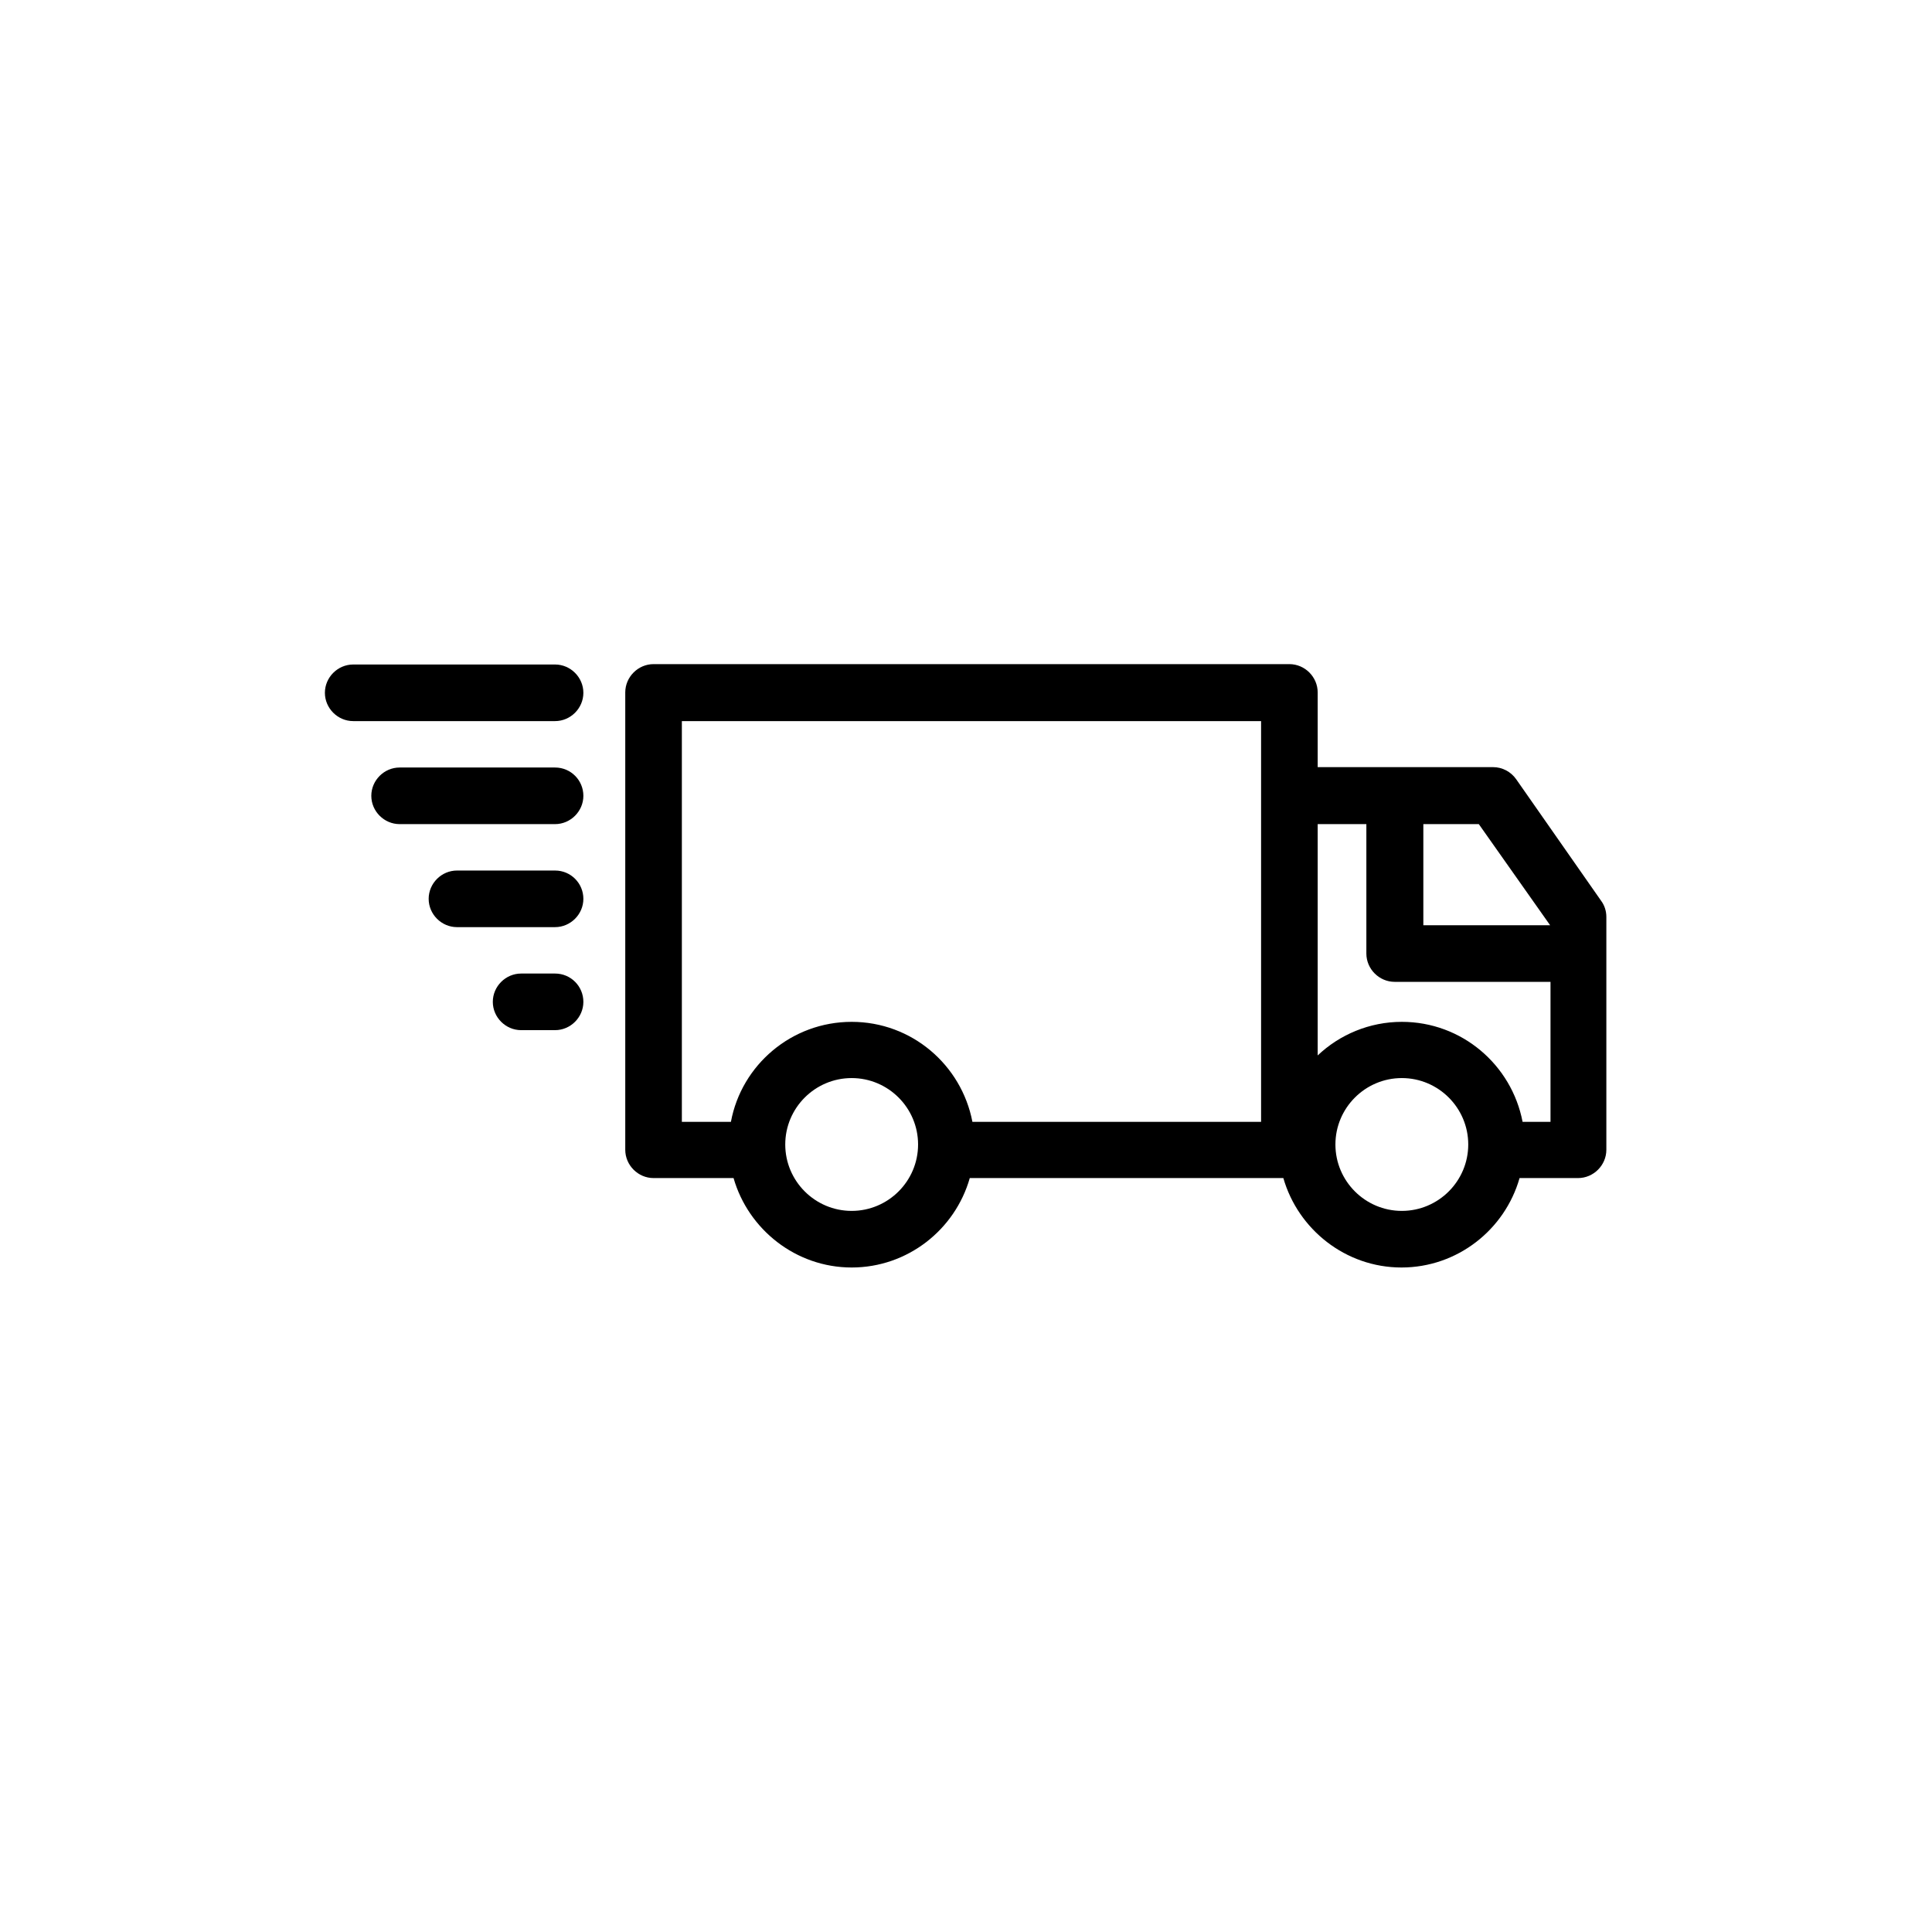
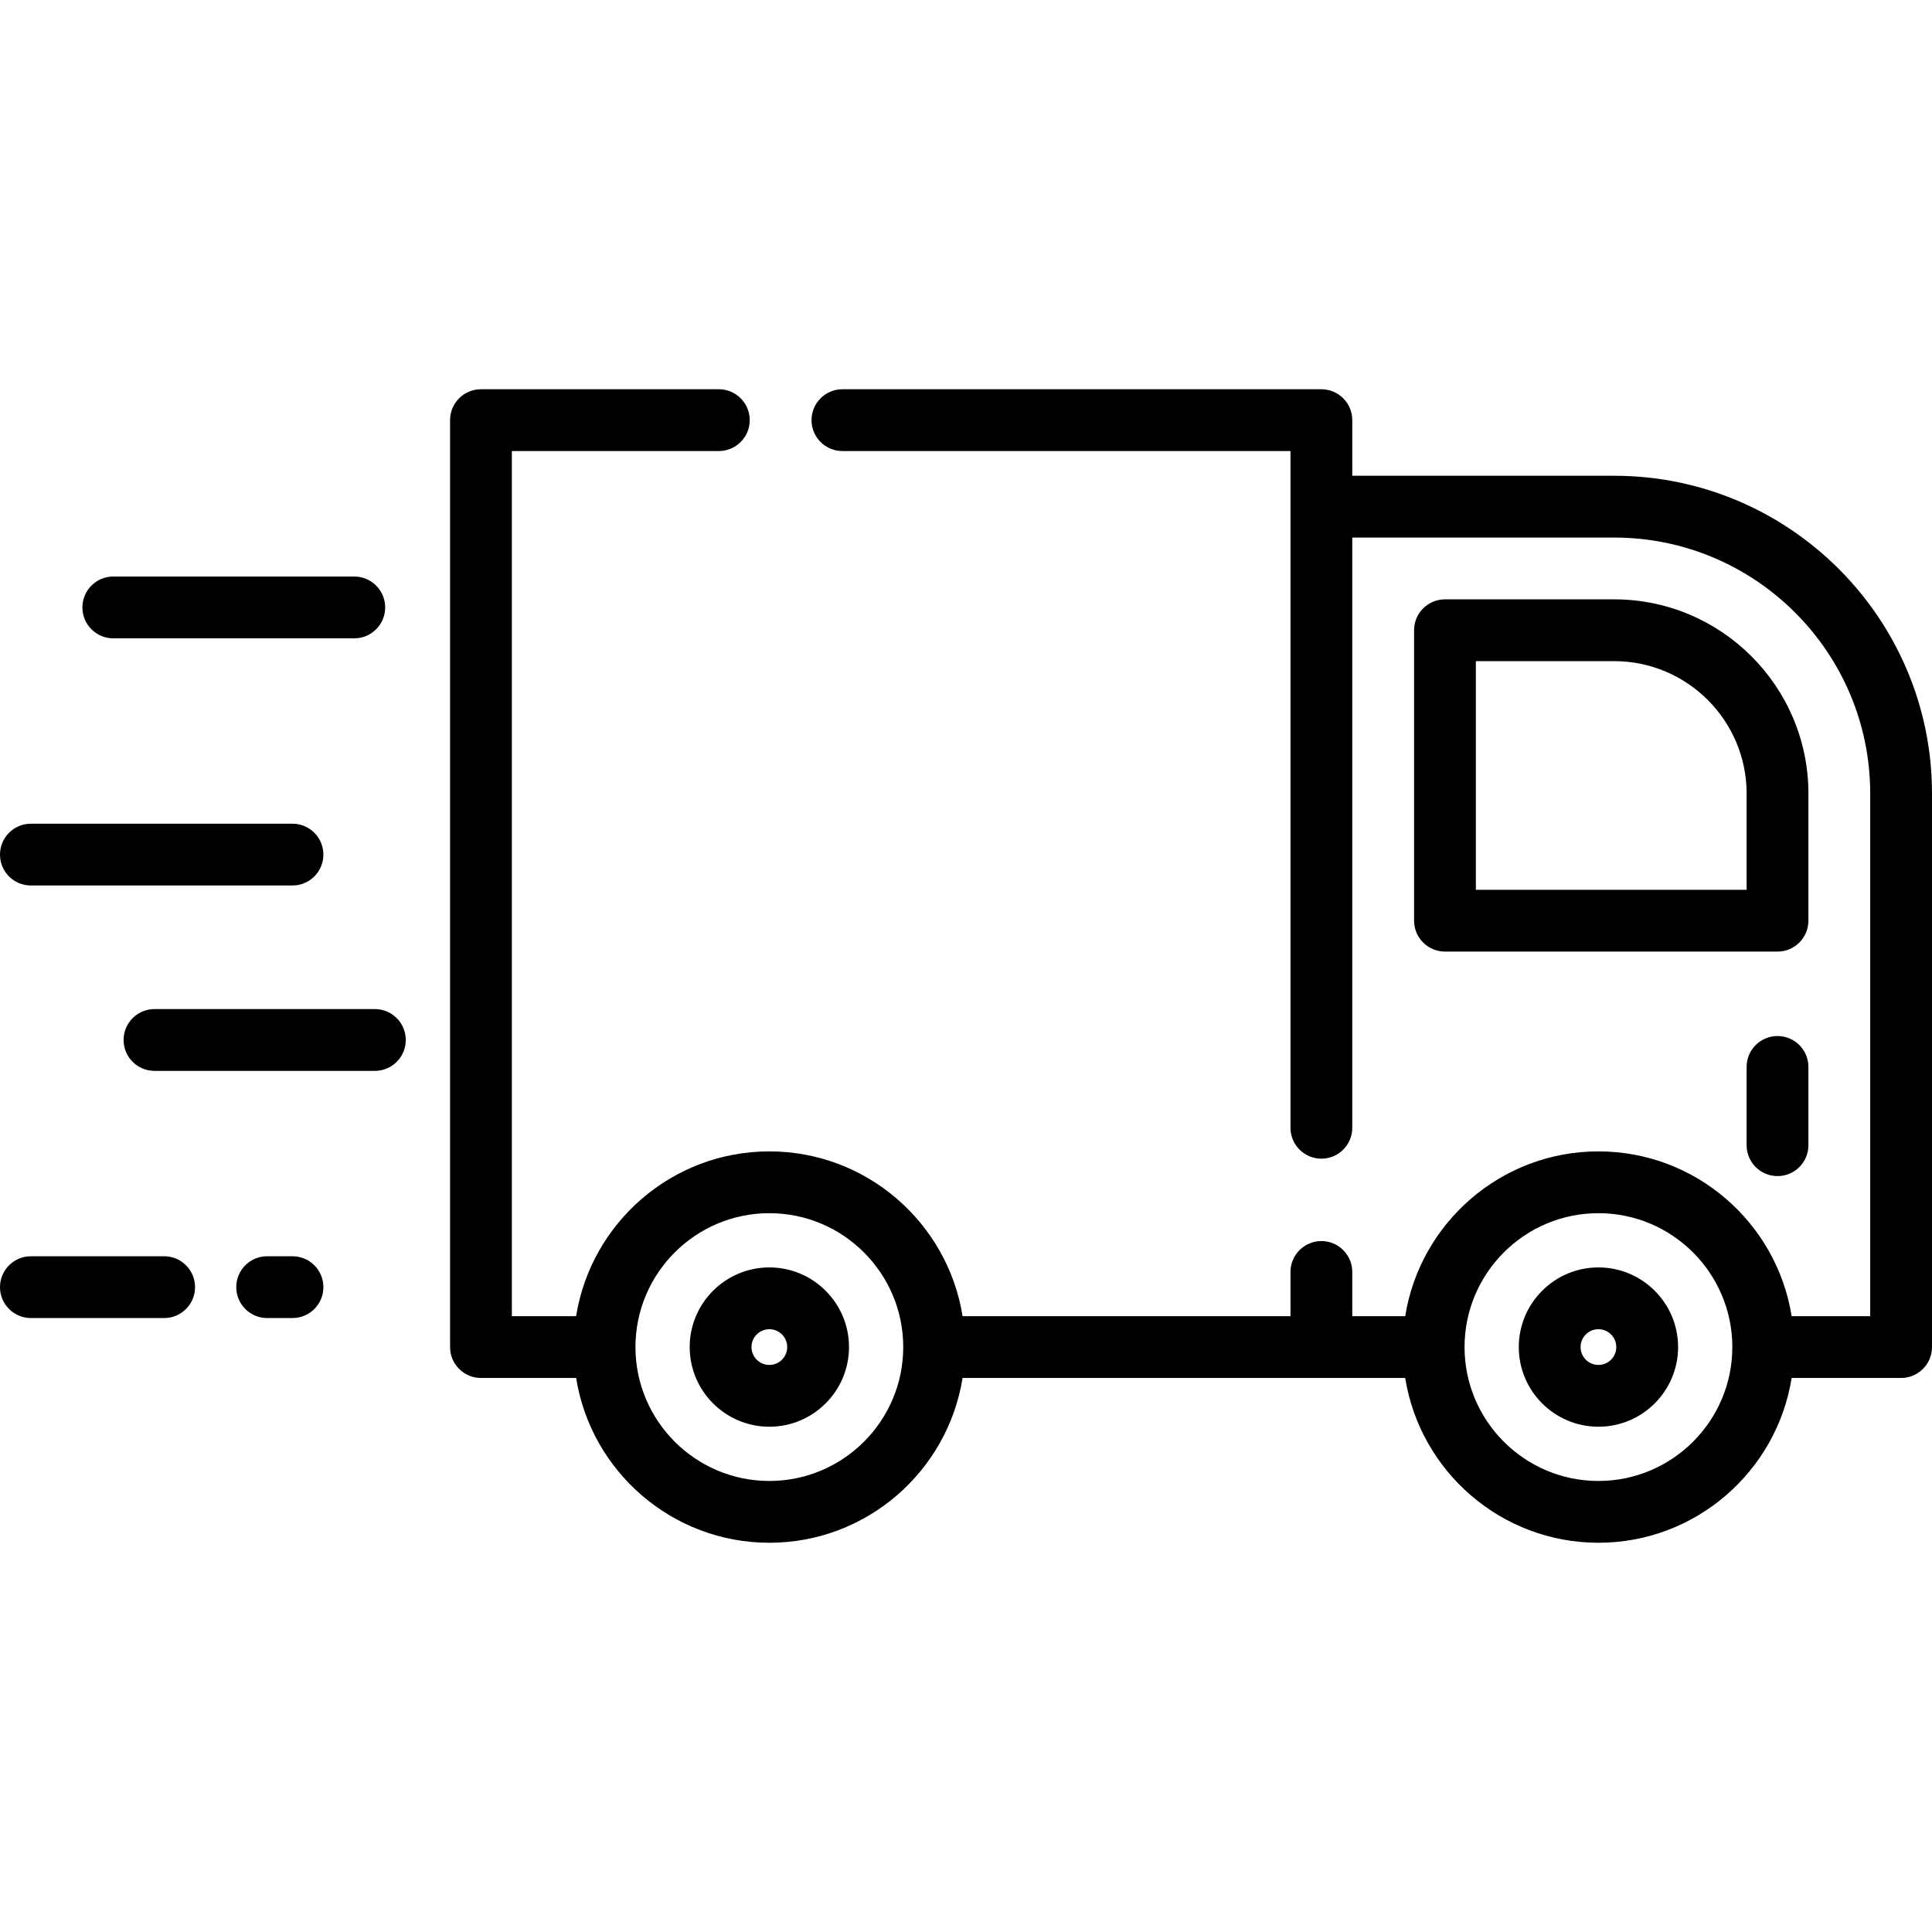
- <svg xmlns="http://www.w3.org/2000/svg" fill="#000000" width="800px" height="800px" viewBox="0 0 512 512" enable-background="new 0 0 512 512" version="1.1" xml:space="preserve">
-   <g id="Layer_1" />
-   <g id="Layer_2">
+ <svg xmlns="http://www.w3.org/2000/svg" fill="#000000" height="800px" width="800px" version="1.1" id="Layer_1" viewBox="0 0 511.999 511.999" xml:space="preserve">
+   <g>
    <g>
-       <path d="M401.8,206.5c-1.4-2-3.7-3.2-6.1-3.2h-46.5v-19.8c0-4.1-3.4-7.5-7.5-7.5H173.2c-4.1,0-7.5,3.4-7.5,7.5v121.2    c0,4.1,3.4,7.5,7.5,7.5h21.2c3.9,13.6,16.5,23.7,31.3,23.7s27.4-10,31.3-23.7h83.1c3.9,13.6,16.5,23.7,31.3,23.7    s27.4-10,31.3-23.7h15.5c4.1,0,7.5-3.4,7.5-7.5V243c0-1.6-0.5-3.1-1.4-4.3L401.8,206.5z M410.8,245.2h-33.6v-26.8h14.7    L410.8,245.2z M180.7,191.1h153.5v106.2h-76.5c-2.9-15.1-16.1-26.5-32-26.5s-29.2,11.4-32,26.5h-13V191.1z M225.7,320.9    c-9.7,0-17.6-7.9-17.6-17.6s7.9-17.6,17.6-17.6s17.6,7.9,17.6,17.6S235.4,320.9,225.7,320.9z M371.5,320.9    c-9.7,0-17.6-7.9-17.6-17.6s7.9-17.6,17.6-17.6s17.6,7.9,17.6,17.6S381.2,320.9,371.5,320.9z M403.5,297.3    c-2.9-15.1-16.1-26.5-32-26.5c-8.6,0-16.5,3.4-22.3,8.9v-61.3h12.9v34.3c0,4.1,3.4,7.5,7.5,7.5h41.3v37.1H403.5z" />
-       <path d="M93.6,191.1h53.5c4.1,0,7.5-3.4,7.5-7.5s-3.4-7.5-7.5-7.5H93.6c-4.1,0-7.5,3.4-7.5,7.5S89.5,191.1,93.6,191.1z" />
-       <path d="M147.1,203.4h-41.2c-4.1,0-7.5,3.4-7.5,7.5s3.4,7.5,7.5,7.5h41.2c4.1,0,7.5-3.4,7.5-7.5S151.3,203.4,147.1,203.4z" />
-       <path d="M147.1,230.7h-26c-4.1,0-7.5,3.4-7.5,7.5s3.4,7.5,7.5,7.5h26c4.1,0,7.5-3.4,7.5-7.5S151.3,230.7,147.1,230.7z" />
-       <path d="M147.1,258h-9c-4.1,0-7.5,3.4-7.5,7.5s3.4,7.5,7.5,7.5h9c4.1,0,7.5-3.4,7.5-7.5S151.3,258,147.1,258z" />
+       <path d="M93.888,152.788H30.023c-4.522,0-8.188,3.666-8.188,8.188s3.666,8.188,8.188,8.188h63.864    c4.522,0,8.188-3.666,8.188-8.188S98.41,152.788,93.888,152.788z" />
+     </g>
+   </g>
+   <g>
+     <g>
+       <path d="M99.346,267.417H40.941c-4.522,0-8.188,3.666-8.188,8.188s3.666,8.188,8.188,8.188h58.406    c4.522,0,8.188-3.666,8.188-8.188S103.868,267.417,99.346,267.417z" />
+     </g>
+   </g>
+   <g>
+     <g>
+       <path d="M77.511,218.29H8.188c-4.522,0-8.188,3.666-8.188,8.188c0,4.522,3.666,8.188,8.188,8.188h69.323    c4.522,0,8.188-3.666,8.188-8.188C85.699,221.956,82.033,218.29,77.511,218.29z" />
+     </g>
+   </g>
+   <g>
+     <g>
+       <path d="M77.511,332.919h-6.715c-4.522,0-8.188,3.666-8.188,8.188s3.666,8.188,8.188,8.188h6.715c4.522,0,8.188-3.666,8.188-8.188    S82.033,332.919,77.511,332.919z" />
+     </g>
+   </g>
+   <g>
+     <g>
+       <path d="M43.502,332.919H8.188c-4.522,0-8.188,3.666-8.188,8.188s3.666,8.188,8.188,8.188h35.314c4.522,0,8.188-3.666,8.188-8.188    S48.024,332.919,43.502,332.919z" />
+     </g>
+   </g>
+   <g>
+     <g>
+       <path d="M427.771,126.081h-69.403v-14.739c0-4.522-3.666-8.188-8.188-8.188h-126.93c-4.522,0-8.188,3.666-8.188,8.188    c0,4.522,3.666,8.188,8.188,8.188h118.741v179.341c0,4.522,3.666,8.188,8.188,8.188c4.522,0,8.188-3.666,8.188-8.188V142.457    h69.403c37.414,0,67.853,30.434,67.853,67.842v138.5h-20.818c-3.938-24.717-25.397-43.67-51.206-43.67    c-25.808,0-47.267,18.953-51.205,43.67h-14.027v-11.716c0-4.522-3.666-8.188-8.188-8.188c-4.522,0-8.188,3.666-8.188,8.188v11.716    h-86.901c-3.938-24.717-25.397-43.67-51.205-43.67s-47.268,18.953-51.206,43.67H135.65V119.53h54.848    c4.522,0,8.188-3.666,8.188-8.188s-3.666-8.188-8.188-8.188h-63.036c-4.522,0-8.188,3.666-8.188,8.188v245.645    c0,4.522,3.666,8.188,8.188,8.188h25.217c3.938,24.717,25.398,43.67,51.206,43.67s47.268-18.953,51.205-43.67h117.304    c3.938,24.717,25.397,43.67,51.205,43.67s47.267-18.953,51.205-43.67h29.006c4.522,0,8.188-3.666,8.188-8.188V210.299    C512,163.861,474.216,126.081,427.771,126.081z M203.885,392.469c-19.564,0-35.482-15.917-35.482-35.482    c0-19.565,15.918-35.482,35.482-35.482c19.564,0,35.482,15.917,35.482,35.482C239.367,376.552,223.449,392.469,203.885,392.469z     M423.601,392.469c-19.562,0-35.478-15.913-35.482-35.475c0-0.002,0-0.004,0-0.007s0-0.004,0-0.007    c0.004-19.562,15.92-35.475,35.482-35.475c19.564,0,35.482,15.917,35.482,35.482C459.083,376.552,443.165,392.469,423.601,392.469    z" />
+     </g>
+   </g>
+   <g>
+     <g>
+       <path d="M427.771,158.833h-44.838c-4.522,0-8.188,3.666-8.188,8.188v76.969c0,4.522,3.666,8.188,8.188,8.188h88.126    c4.522,0,8.188-3.666,8.188-8.188v-33.692C479.247,181.921,456.156,158.833,427.771,158.833z M462.871,235.802h-71.75V175.21    h36.65c19.355,0,35.1,15.741,35.1,35.089V235.802z" />
+     </g>
+   </g>
+   <g>
+     <g>
+       <path d="M203.885,335.877c-11.64,0-21.11,9.47-21.11,21.11c0,11.64,9.47,21.11,21.11,21.11c11.64,0,21.11-9.47,21.11-21.11    C224.995,345.346,215.525,335.877,203.885,335.877z M203.885,361.721c-2.61,0-4.734-2.123-4.734-4.734s2.123-4.734,4.734-4.734    c2.61,0,4.734,2.123,4.734,4.734S206.495,361.721,203.885,361.721z" />
+     </g>
+   </g>
+   <g>
+     <g>
+       <path d="M423.601,335.877c-11.64,0-21.11,9.47-21.11,21.11c0,11.64,9.47,21.11,21.11,21.11c11.64,0,21.11-9.47,21.11-21.11    C444.711,345.346,435.241,335.877,423.601,335.877z M423.601,361.721c-2.61,0-4.734-2.123-4.734-4.734s2.123-4.734,4.734-4.734    c2.61,0,4.734,2.123,4.734,4.734S426.21,361.721,423.601,361.721z" />
+     </g>
+   </g>
+   <g>
+     <g>
+       <path d="M471.059,274.559c-4.522,0-8.188,3.666-8.188,8.188v20.743c0,4.522,3.666,8.188,8.188,8.188    c4.522,0,8.188-3.666,8.188-8.188v-20.743C479.247,278.225,475.581,274.559,471.059,274.559z" />
    </g>
  </g>
</svg>
